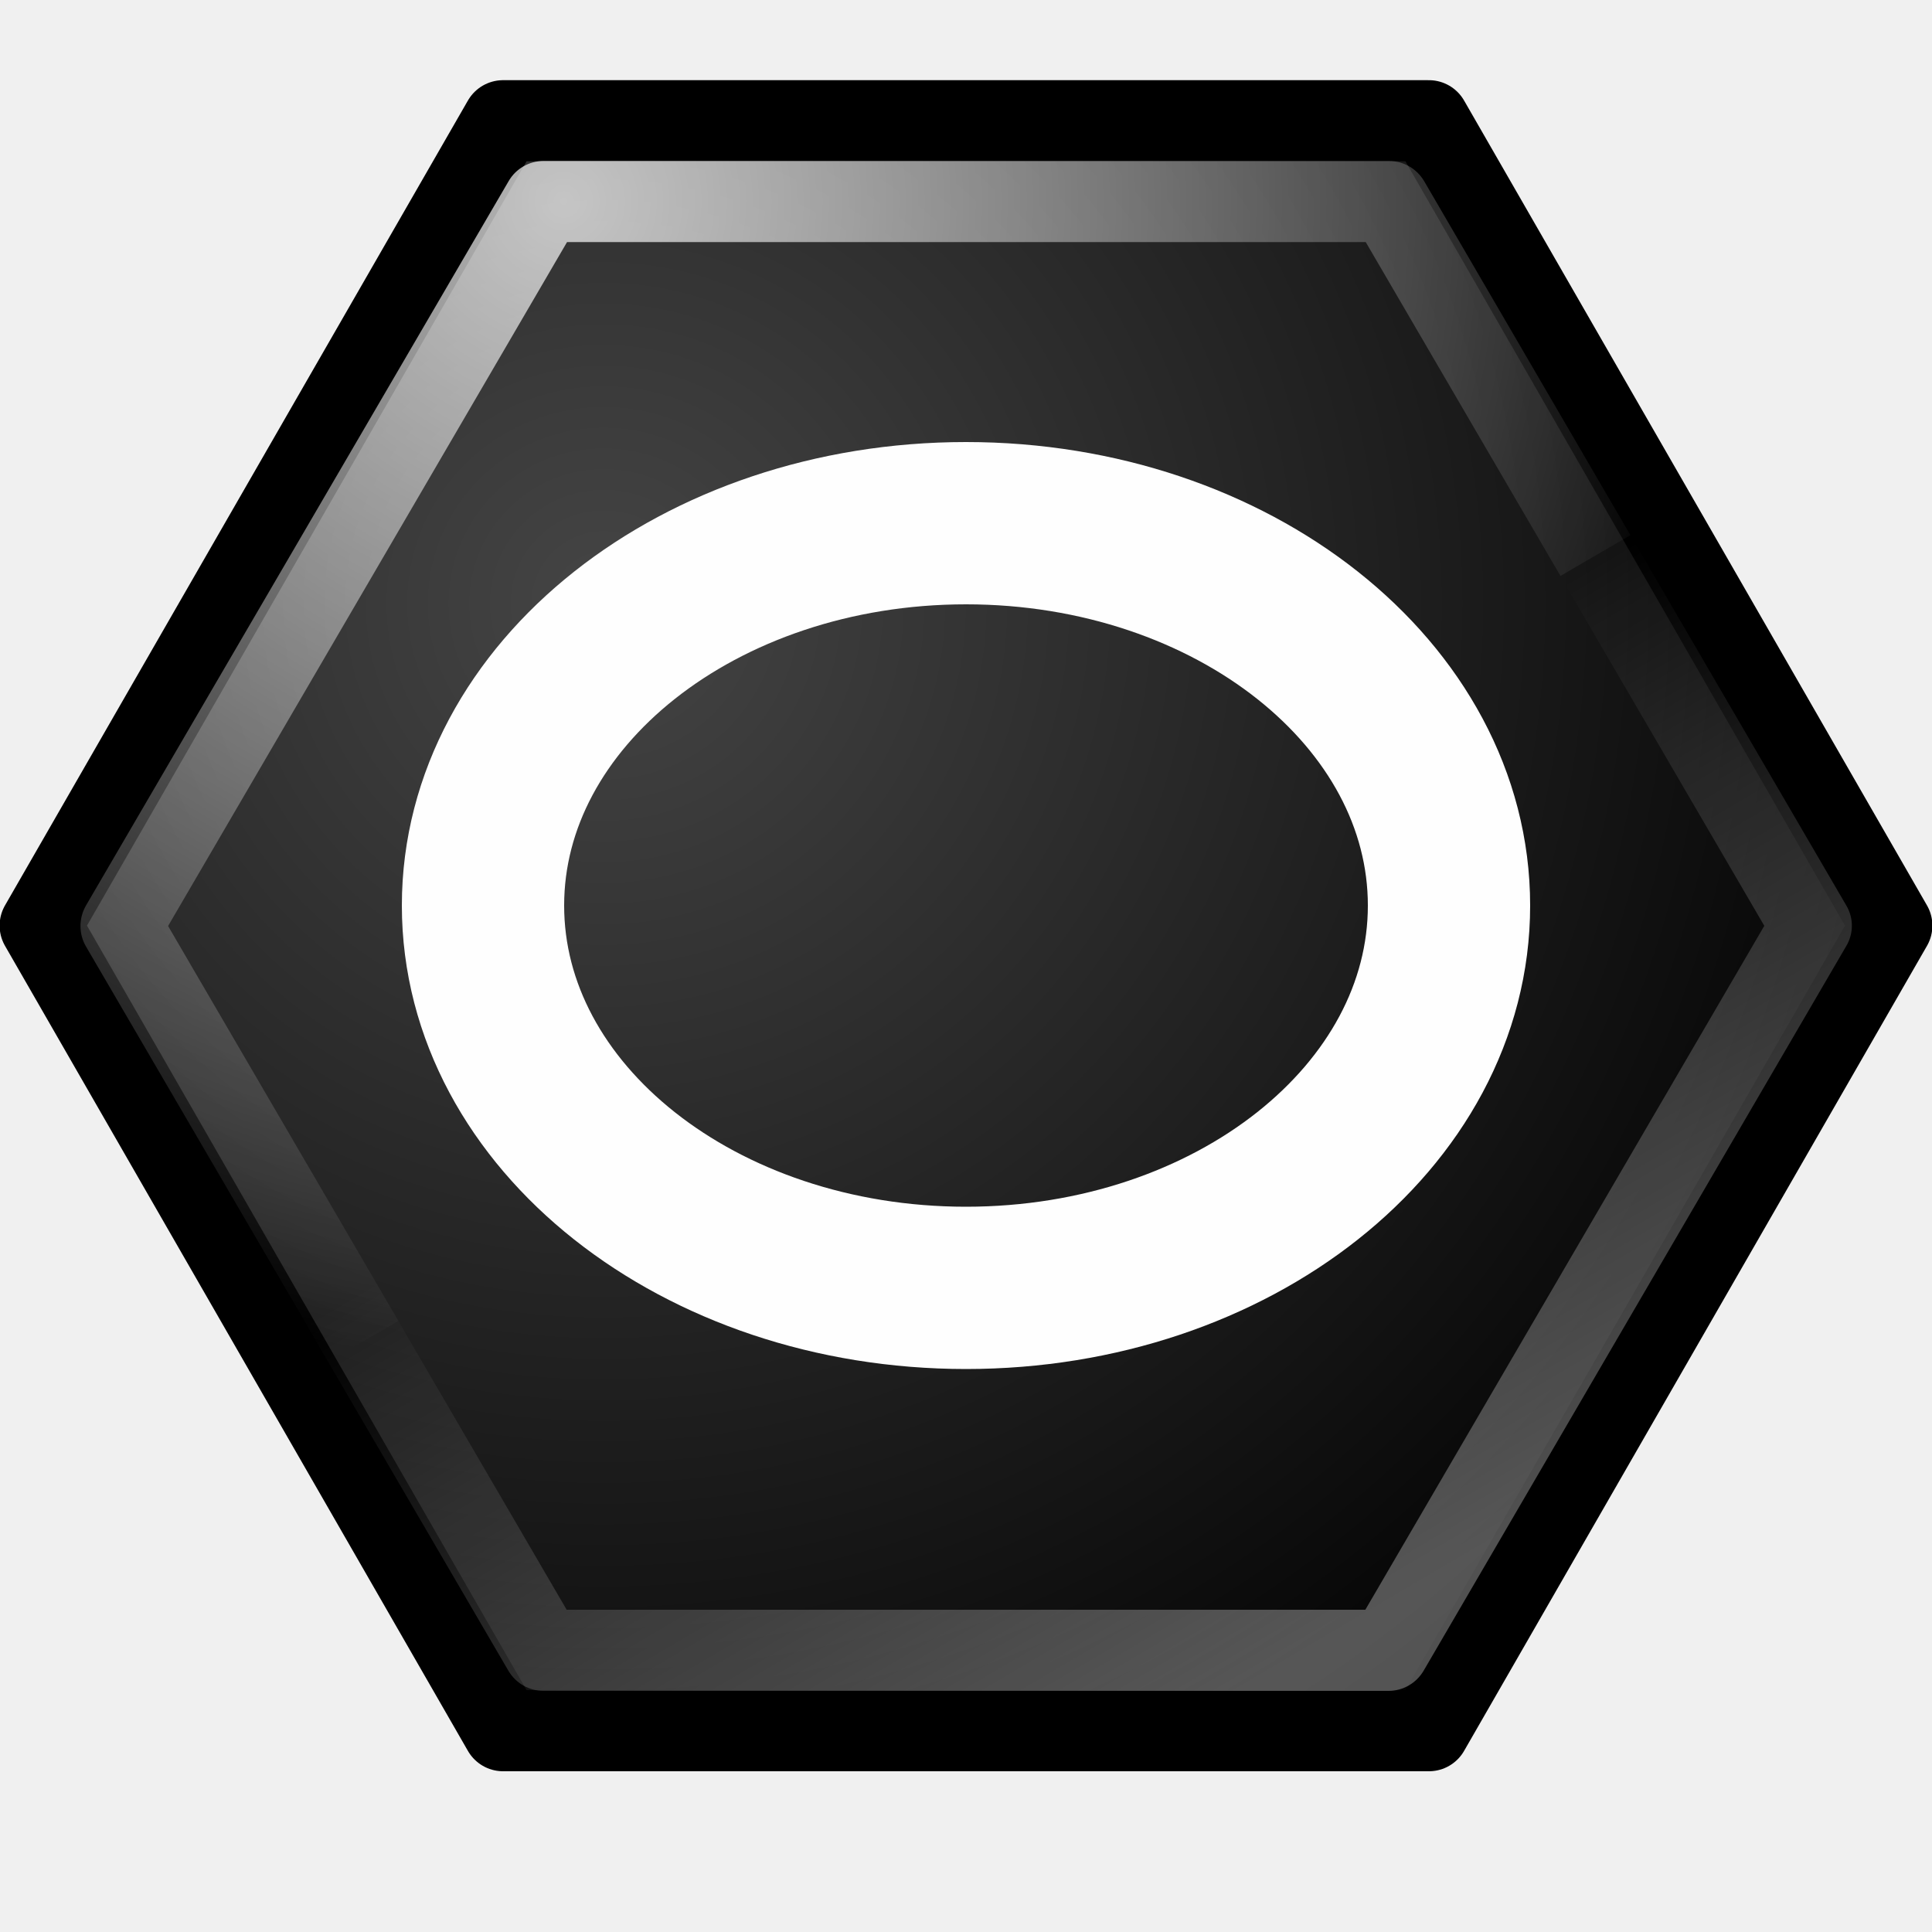
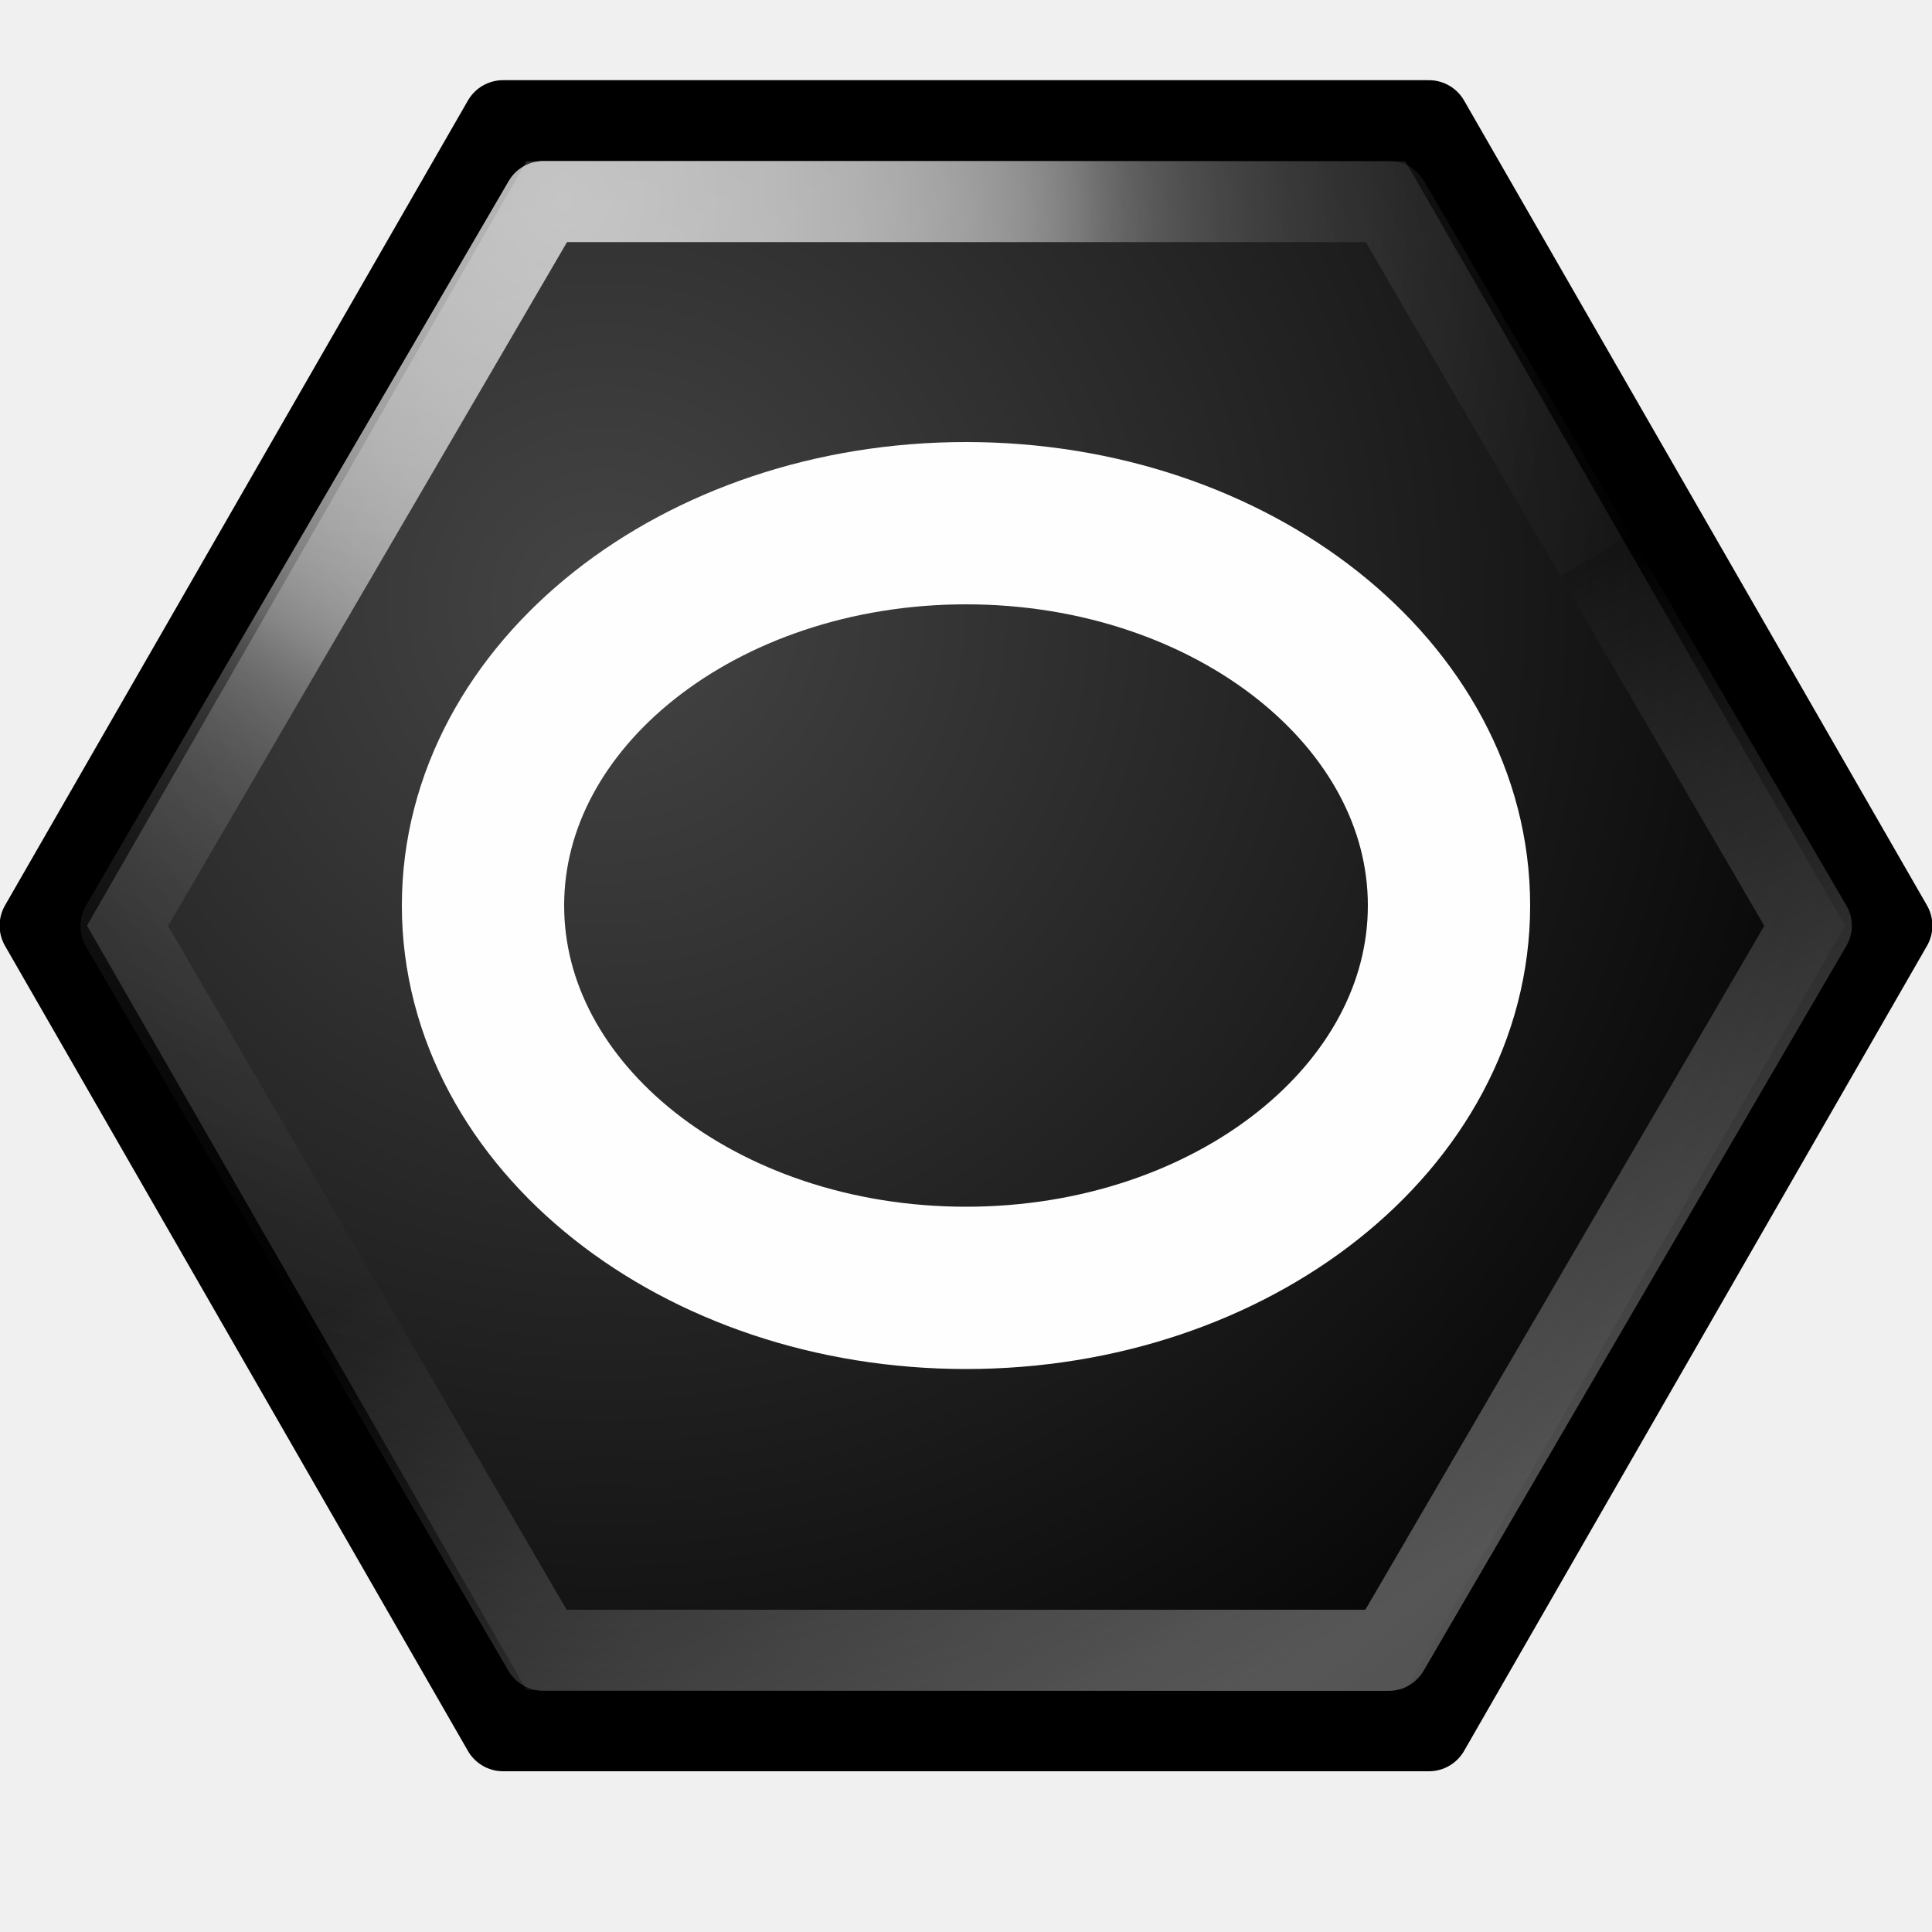
<svg xmlns="http://www.w3.org/2000/svg" viewBox="700 -900 100 100" width="24" height="24">
  <defs>
    <radialGradient id="g69" gradientUnits="userSpaceOnUse" cx="731.25" cy="-868.75" r="73.89">
      <stop offset="0" stop-color="#454545" />
      <stop offset="1" stop-color="#000000" />
    </radialGradient>
    <linearGradient id="g70" gradientUnits="userSpaceOnUse" x1="718.75" y1="-833.33" x2="739.58" y2="-797.92">
      <stop offset="0" stop-color="#ffffff" stop-opacity="0.000" />
      <stop offset="1" stop-color="#ffffff" stop-opacity="0.318" />
    </linearGradient>
    <mask id="m72" maskUnits="userSpaceOnUse" x="700.1" y="-895.7" width="88.3" height="70.1">
      <rect x="700.1" y="-895.7" width="88.3" height="70.1" fill="url(#tg71)" />
    </mask>
    <radialGradient id="tg71" gradientUnits="userSpaceOnUse" cx="729.18" cy="-889.57" r="60.43">
      <stop offset="0" stop-color="#fff" stop-opacity="0.718" />
+       <stop offset="0.062" stop-color="#fff" stop-opacity="0.702" />
+       <stop offset="0.125" stop-color="#fff" stop-opacity="0.683" />
+       <stop offset="0.188" stop-color="#fff" stop-opacity="0.659" />
+       <stop offset="0.25" stop-color="#fff" stop-opacity="0.626" />
+       <stop offset="0.281" stop-color="#fff" stop-opacity="0.605" />
+       <stop offset="0.312" stop-color="#fff" stop-opacity="0.580" />
+       <stop offset="0.344" stop-color="#fff" stop-opacity="0.549" />
+       <stop offset="0.375" stop-color="#fff" stop-opacity="0.510" />
+       <stop offset="0.391" stop-color="#fff" stop-opacity="0.487" />
+       <stop offset="0.406" stop-color="#fff" stop-opacity="0.460" />
+       <stop offset="0.422" stop-color="#fff" stop-opacity="0.429" />
+       <stop offset="0.438" stop-color="#fff" stop-opacity="0.393" />
+       <stop offset="0.453" stop-color="#fff" stop-opacity="0.350" />
+       <stop offset="0.469" stop-color="#fff" stop-opacity="0.310" />
+       <stop offset="0.484" stop-color="#fff" stop-opacity="0.277" />
+       <stop offset="0.5" stop-color="#fff" stop-opacity="0.248" />
+       <stop offset="0.516" stop-color="#fff" stop-opacity="0.224" />
+       <stop offset="0.531" stop-color="#fff" stop-opacity="0.203" />
+       <stop offset="0.562" stop-color="#fff" stop-opacity="0.167" />
+       <stop offset="0.594" stop-color="#fff" stop-opacity="0.139" />
+       <stop offset="0.625" stop-color="#fff" stop-opacity="0.117" />
+       <stop offset="0.656" stop-color="#fff" stop-opacity="0.098" />
+       <stop offset="0.688" stop-color="#fff" stop-opacity="0.082" />
+       <stop offset="0.75" stop-color="#fff" stop-opacity="0.057" />
+       <stop offset="0.812" stop-color="#fff" stop-opacity="0.037" />
+       <stop offset="0.875" stop-color="#fff" stop-opacity="0.022" />
      <stop offset="1" stop-color="#fff" stop-opacity="0.000" />
    </radialGradient>
  </defs>
  <path d="M726.04 -893.75 L702.08 -852.09 L726.04 -810.42 L773.96 -810.42 L797.92 -852.09 L773.96 -893.75 L726.04 -893.75 Z" fill="url(#g69)" fill-rule="evenodd" stroke="#000000" stroke-width="4.20" stroke-linejoin="round" />
  <path d="M728.13 -812.48 C727.38 -812.48 726.69 -812.88 726.31 -813.53 L715.62 -831.85 L719.25 -833.97 L729.33 -816.68 L770.67 -816.68 L791.32 -852.08 L779.4 -872.52 L783.03 -874.63 L795.56 -853.14 C795.95 -852.49 795.95 -851.68 795.56 -851.03 L773.69 -813.53 C773.31 -812.88 772.62 -812.48 771.87 -812.48 L728.13 -812.48 Z" fill="url(#g70)" fill-rule="nonzero" />
  <path d="M771.89 -891.67 C772.64 -891.67 773.33 -891.27 773.71 -890.63 L784.39 -872.3 L780.77 -870.19 L770.69 -887.47 L729.35 -887.47 L708.7 -852.07 L720.62 -831.63 L716.99 -829.52 L704.45 -851.01 C704.07 -851.66 704.07 -852.47 704.45 -853.13 L726.33 -890.63 C726.7 -891.27 727.39 -891.67 728.14 -891.67 L771.89 -891.67 Z" fill="#ffffff" fill-rule="nonzero" mask="url(#m72)" />
  <path d="M750.0 -872.92 C763.8 -872.92 775.0 -864.05 775.0 -853.13 C775.0 -842.2 763.8 -833.34 750.0 -833.34 C736.2 -833.34 725.0 -842.2 725.0 -853.13 C725.0 -864.05 736.2 -872.92 750.0 -872.92 Z" fill="none" fill-opacity="0.996" stroke="#ffffff" stroke-width="8.40" stroke-opacity="0.996" stroke-linejoin="round" />
</svg>
